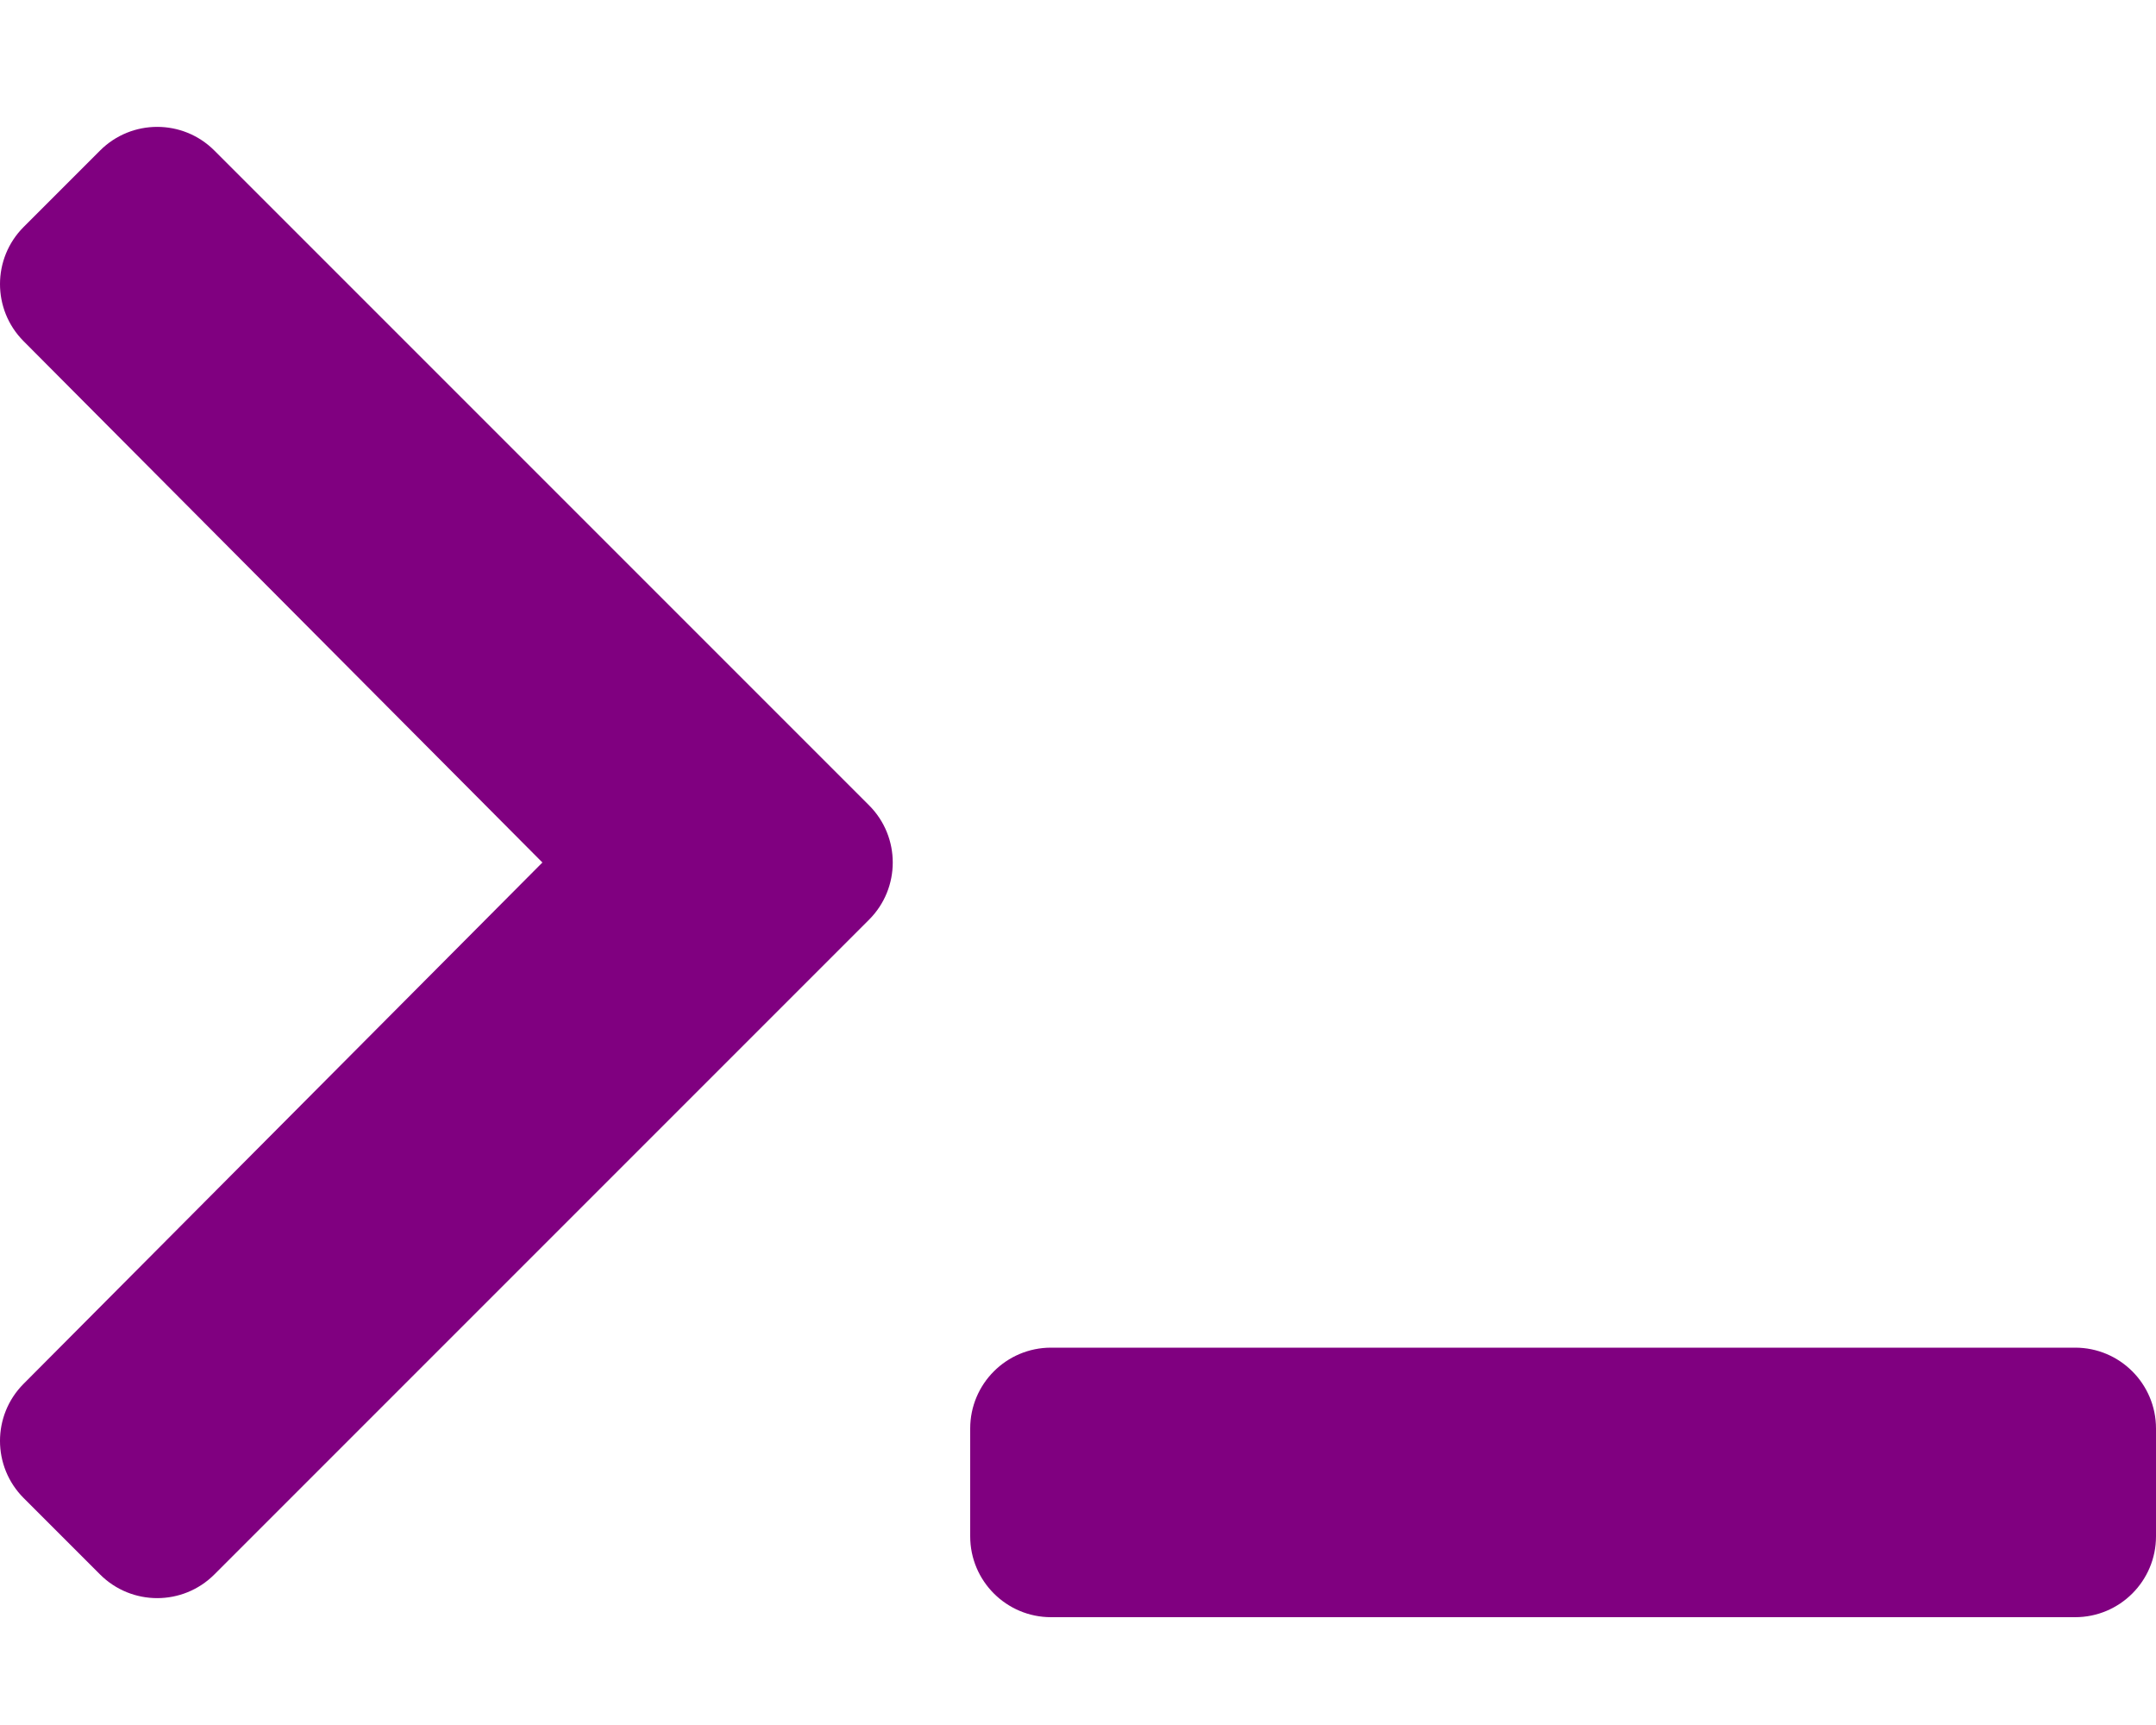
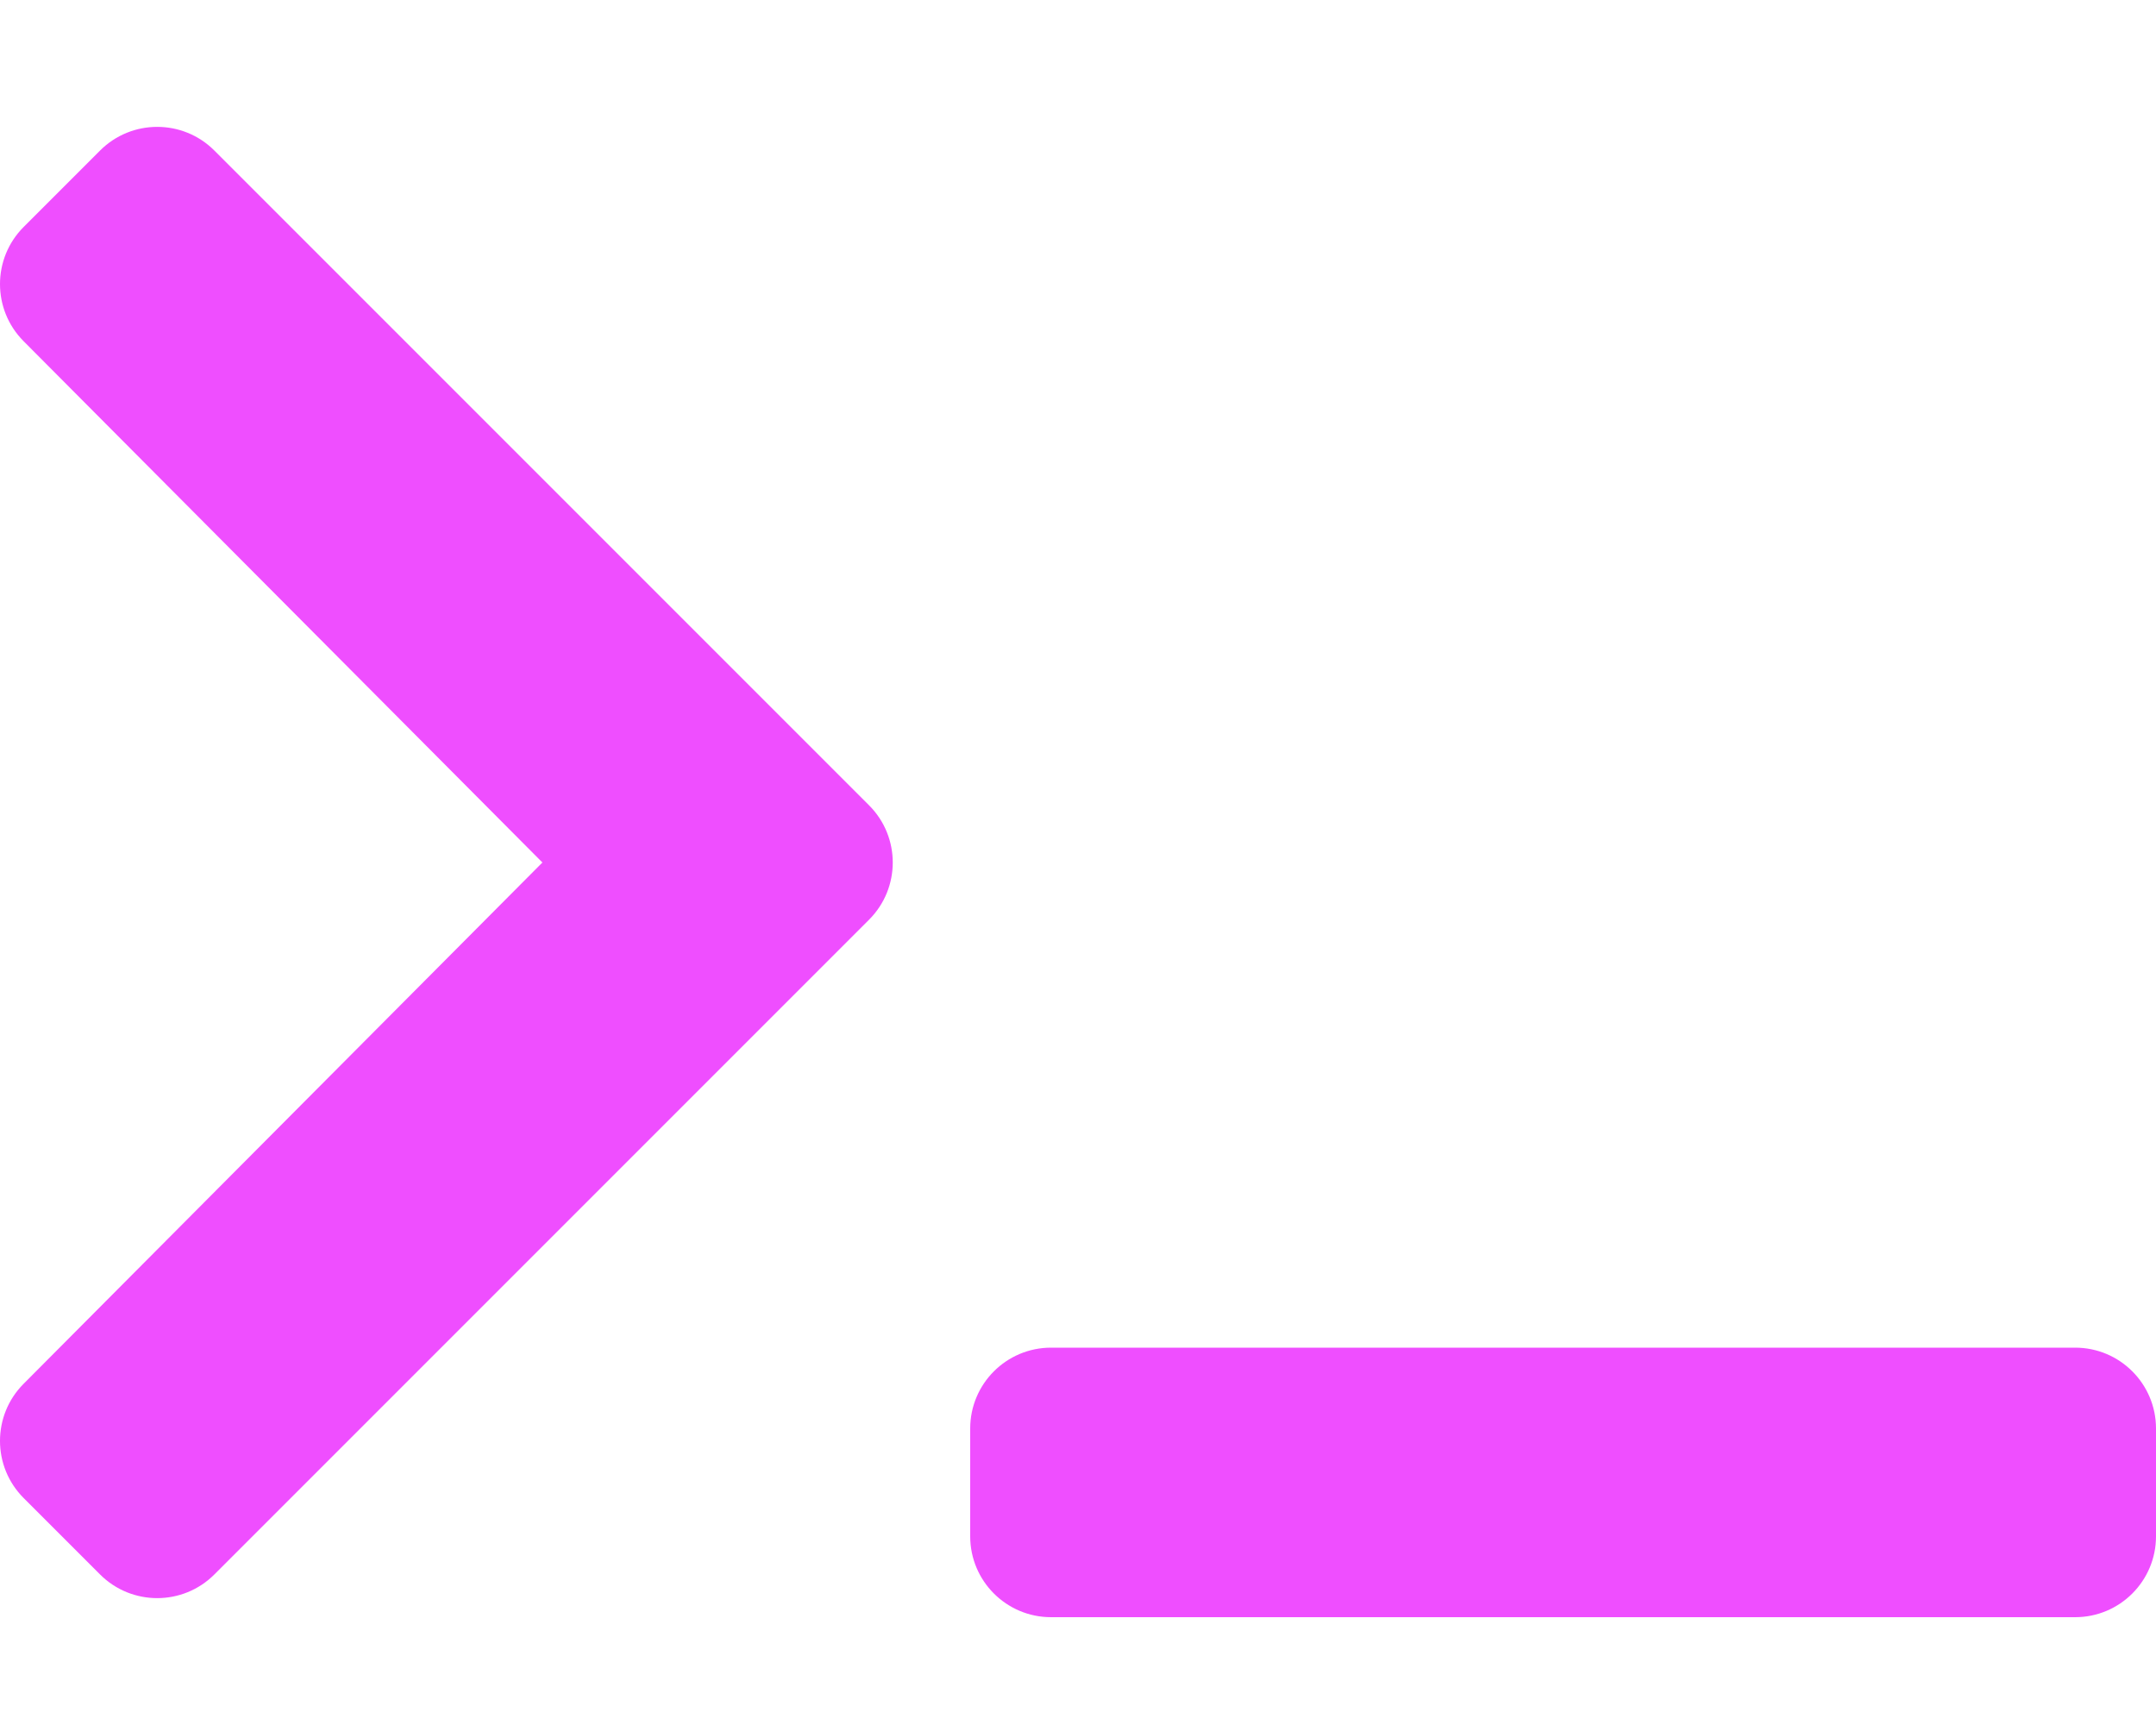
<svg xmlns="http://www.w3.org/2000/svg" aria-hidden="true" class="svg-inline--fa fa-terminal fa-w-20 fa-2x" data-icon="terminal" data-prefix="fas" focusable="false" role="img" viewBox="0 0 640 512">
-   <path fill="purple" stroke="none" stroke-width="1" d="M257.981 272.971L63.638 467.314c-9.373 9.373-24.569 9.373-33.941 0L7.029 444.647c-9.357-9.357-9.375-24.522-.04-33.901L161.011 256 6.99 101.255c-9.335-9.379-9.317-24.544.04-33.901l22.667-22.667c9.373-9.373 24.569-9.373 33.941 0L257.981 239.03c9.373 9.372 9.373 24.568 0 33.941zM640 456v-32c0-13.255-10.745-24-24-24H312c-13.255 0-24 10.745-24 24v32c0 13.255 10.745 24 24 24h304c13.255 0 24-10.745 24-24z" />
+   <path fill="#ef4eff" stroke="none" stroke-width="1" d="M257.981 272.971L63.638 467.314c-9.373 9.373-24.569 9.373-33.941 0L7.029 444.647c-9.357-9.357-9.375-24.522-.04-33.901L161.011 256 6.99 101.255c-9.335-9.379-9.317-24.544.04-33.901l22.667-22.667c9.373-9.373 24.569-9.373 33.941 0L257.981 239.03c9.373 9.372 9.373 24.568 0 33.941zM640 456v-32c0-13.255-10.745-24-24-24H312c-13.255 0-24 10.745-24 24v32c0 13.255 10.745 24 24 24h304c13.255 0 24-10.745 24-24z" />
</svg>
